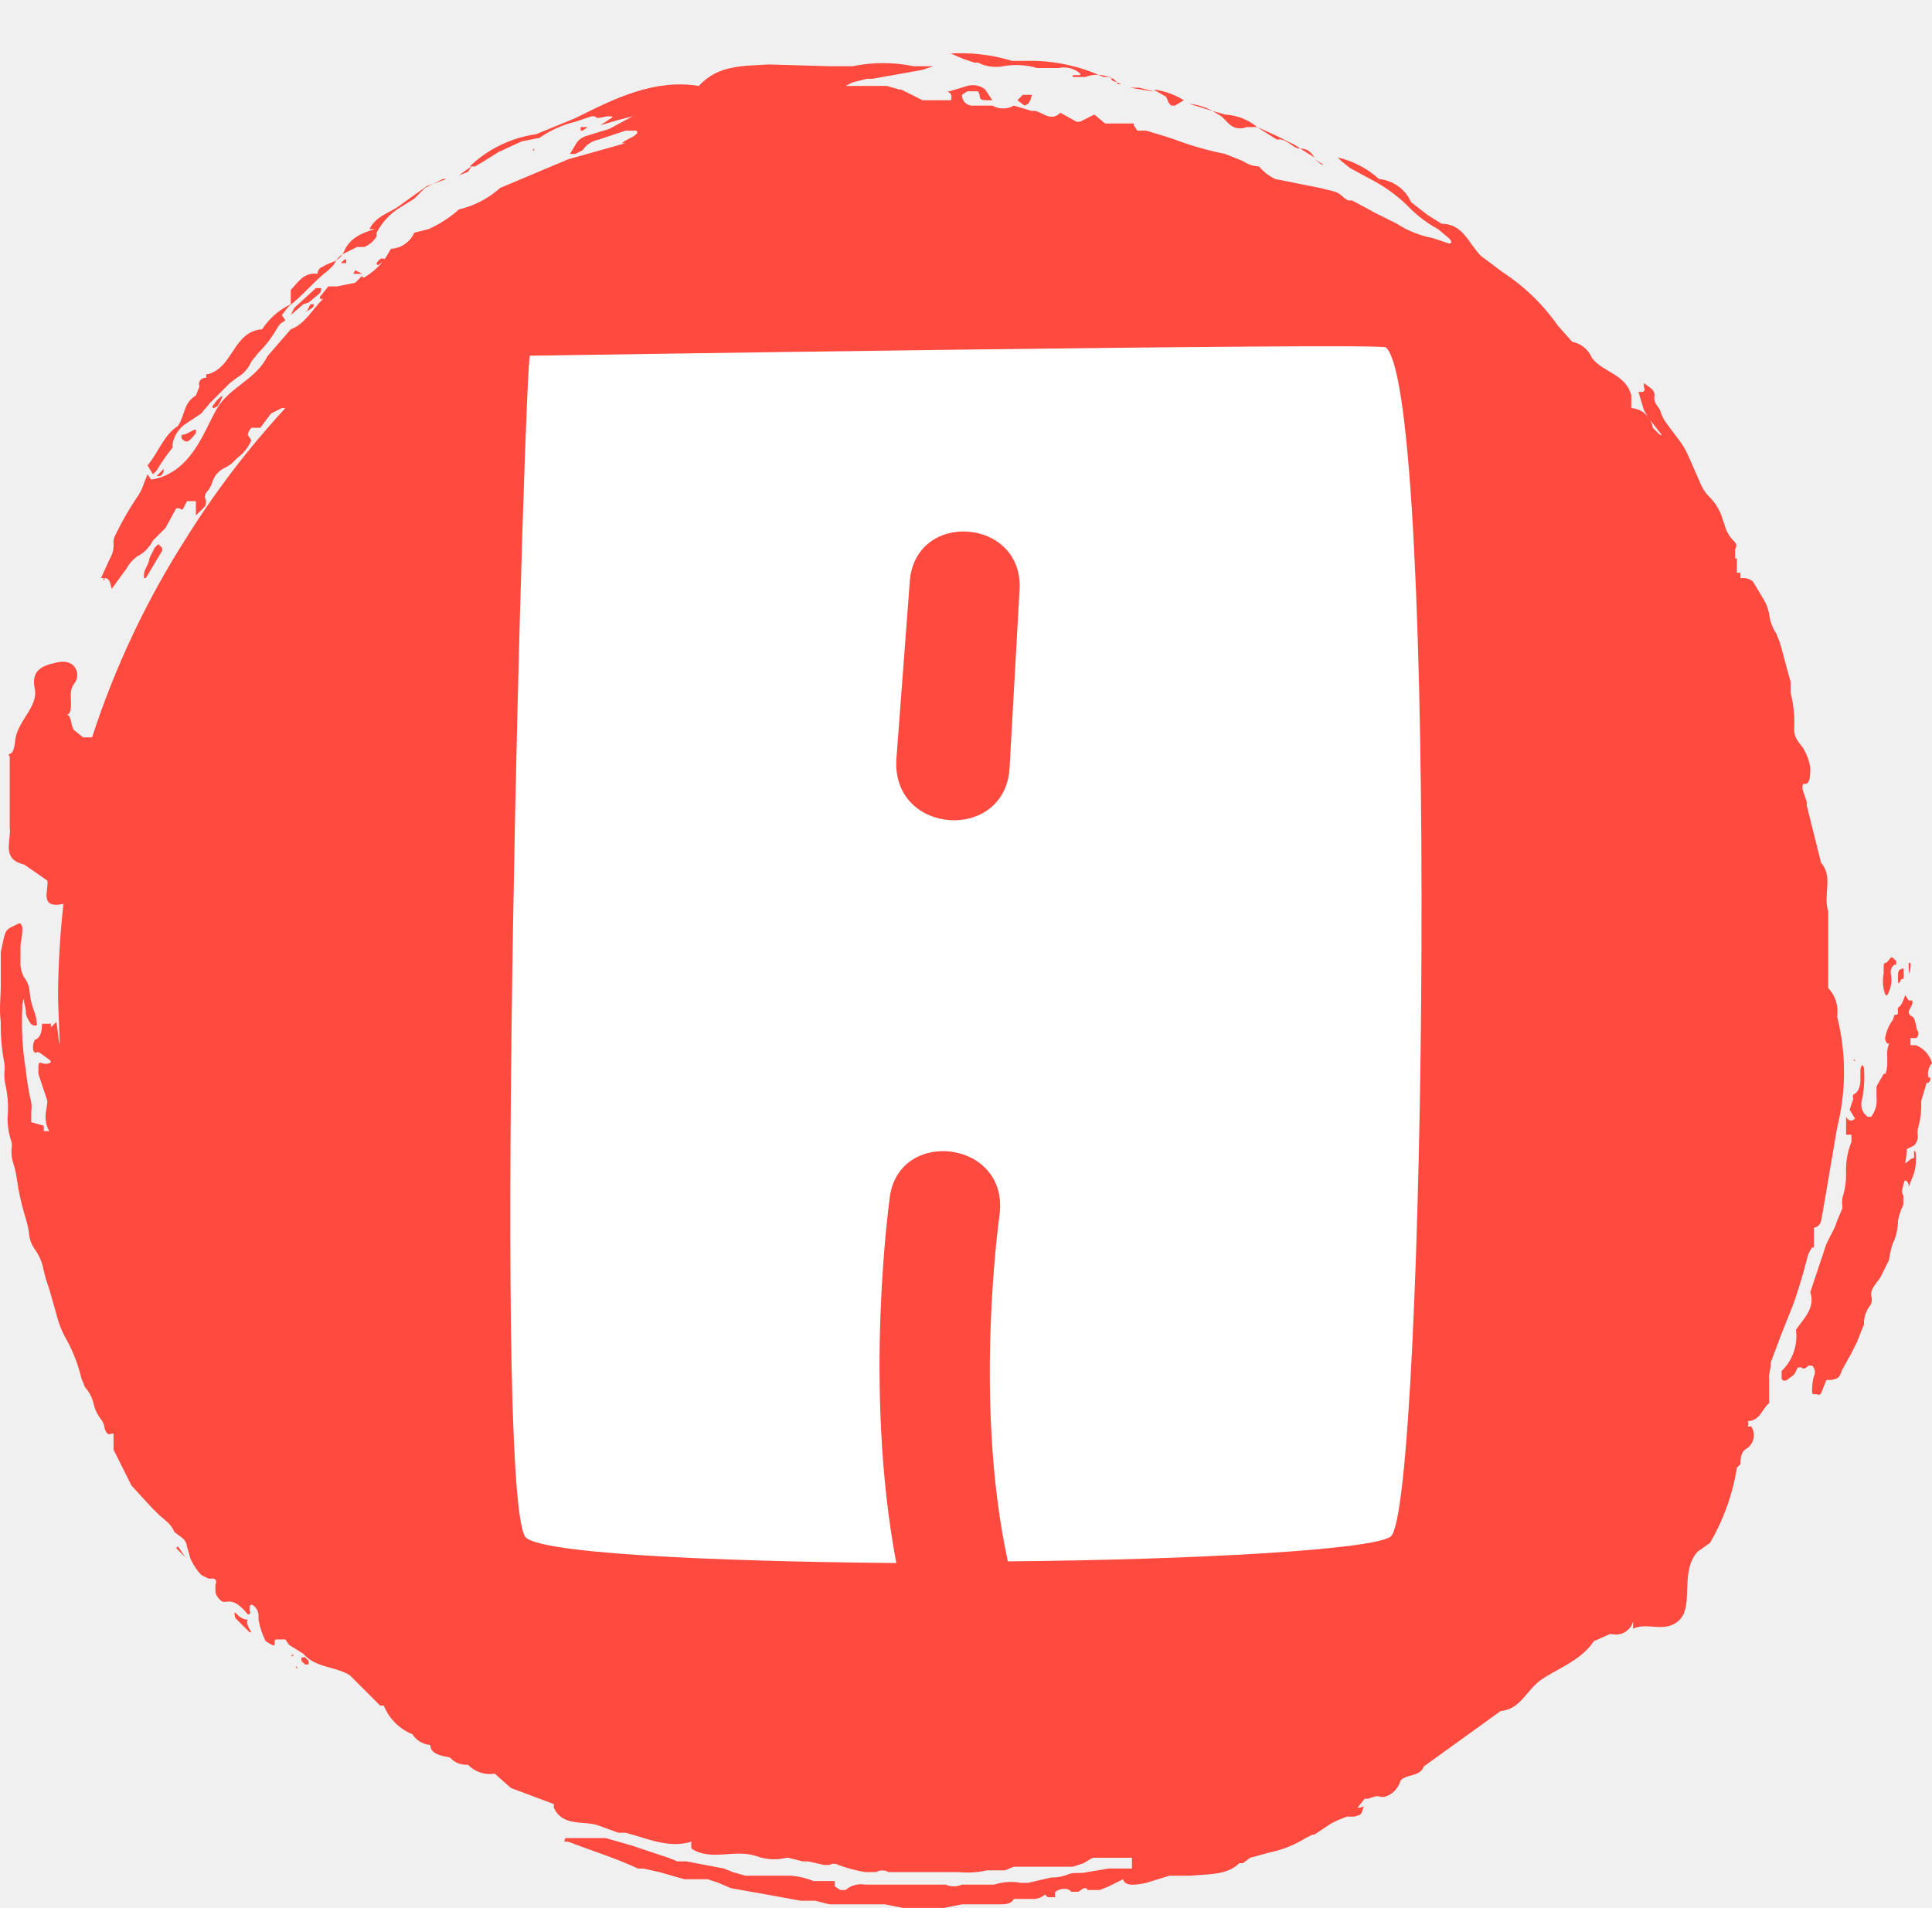
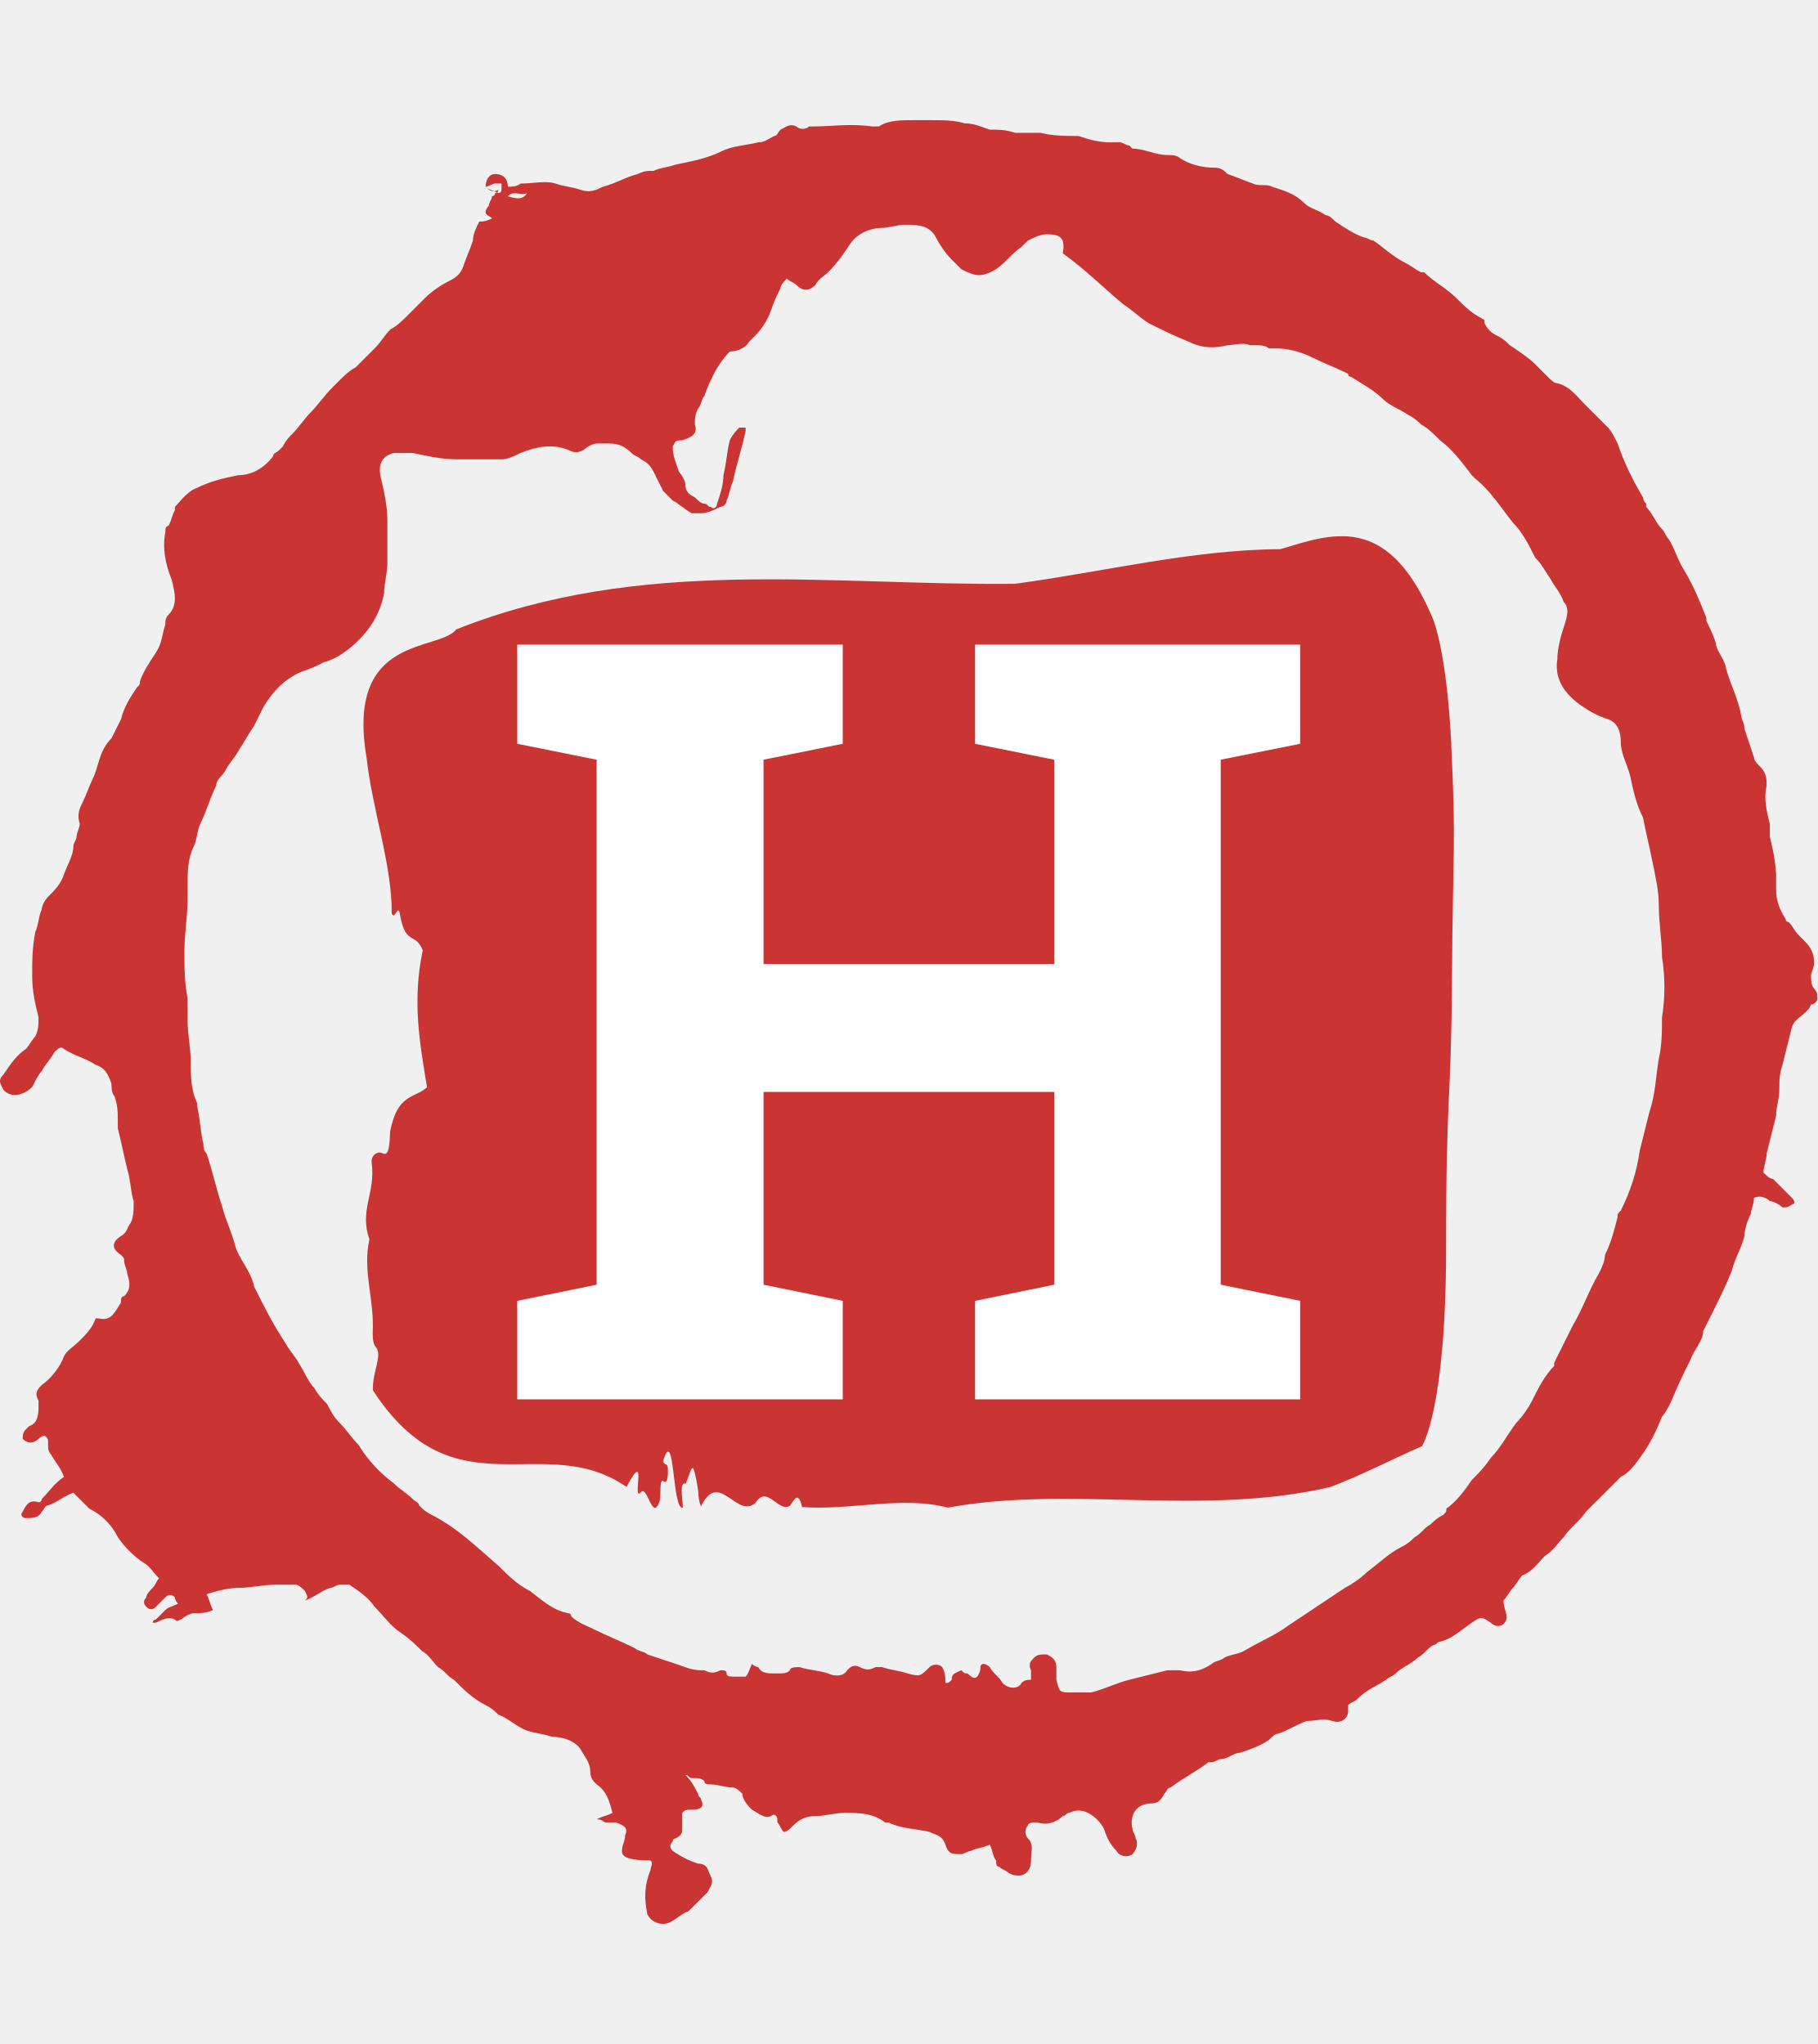
- <svg xmlns="http://www.w3.org/2000/svg" width="308.761" height="304.916" viewBox="0 0 106.008 104.687" class="css-1j8o68f" version="1.1" id="svg23">
-   <defs id="SvgjsDefs2684" />
-   <g id="SvgjsG2685" featurekey="rootContainer" transform="matrix(0.9820593,0,0,0.9820593,-0.05456052,0)" fill="#ff4a3f">
-     <g id="g17">
-       <path d="M19.8 15.3h.5l-.4-.2zm.5.1zm.8-.7c0 .1 0 .1.1.1l.4-.3c-.2-.1-.3-.1-.5.2zm.4-.2zm-4.1 2.3zm-.2.6l.3-.2c.1-.1.1-.2.1-.2h-.2l-.2.4c-.1-.1-.1 0 0 0zm2.2-2.9h-.1l-.2.2h.3zm-2.1 2.4l.6-.5c.1-.1.1-.2.1-.3h-.3l-1.2 1.1-.2.4.7-.6zm-1.1.8z" id="path3" />
-       <path d="M9.7 25v-.2a1.7 1.7 0 0 1 .7-1.1l.9-.6.5-.6.7-.7.4-.4.4-.3a1.9 1.9 0 0 0 .8-.9l.4-.5a5.9 5.9 0 0 0 1-1.3l.2-.3.3-.2-.2-.3.4-.5c.8-.6 1.4-1.4 2.2-2l.3-.3a1.4 1.4 0 0 1 .5-.6l.8-.4h.4a1.4 1.4 0 0 0 .7-.6V13a3.5 3.5 0 0 1 1.3-1.4l.8-.5.2-.2.4-.4 1-.5h.2l-1.1.4-1.4 1c-.6.5-1.4.6-1.8 1.4h.3c-.7.2-1.4.5-1.7 1.2s-.8.6-1.2.9a.4.4 0 0 0-.3.4c-.8-.1-1.1.5-1.5.9v.8a3.9 3.9 0 0 0-1.6 1.4c-1.6.1-1.6 2.1-3 2.5h-.1a.2.2 0 0 0 0 .2c-.3 0-.5.2-.4.5l-.2.5c-.7.4-.6 1.1-1 1.7-.8.5-1.1 1.5-1.7 2.2l.3.5.2-.2a11.6 11.6 0 0 1 .9-1.3zM53.9 3.3l.6.2h.2a2.2 2.2 0 0 0 1.4.2 4.1 4.1 0 0 1 1.9.1h1.2a1.4 1.4 0 0 1 1.2.3.1.1 0 0 1 0 .1H60a.1.1 0 0 0 0 .1h.7a1.8 1.8 0 0 1 1.3 0c.2 0 .1.1.2.2l.5.2h-.2c-.2-.4-.5-.4-.8-.4a9.7 9.7 0 0 0-4.3-.9h-.8A9.8 9.8 0 0 0 53 3h.2zm7.3 3.1zM50.3 4.7zm10.9 1.7h.2-.2zM19 14.7zm32.1-10zm17.6 2.2a.9.9 0 0 0 1 .2h.6a3.1 3.1 0 0 0-1.8-.7l-.7-.2.5.3zm-3.4-1.3c0 .1.1.2.2.3h.2l.5-.3a4.2 4.2 0 0 0-1.7-.6l.7.4zm7.4 2.7l.8.5c-.2-.3-.4-.5-.8-.5z" id="path5" />
-       <path d="M99 76.1l.6-1.6.6-1.5c.2-.5.6-1.8.8-2.6a1.7 1.7 0 0 1 .3-.7h.1v-1.1c.5-.1.4-.6.5-.9l.8-4.7a12.7 12.7 0 0 0 0-6.2 1.9 1.9 0 0 0-.5-1.6v-4.3c-.3-.9.3-1.9-.4-2.7L101 45a.4.4 0 0 0 0-.2l-.2-.6a.5.5 0 0 1 0-.4h.1c.3 0 .3-.5.3-.9a3 3 0 0 0-.4-1.1l-.3-.4a1.1 1.1 0 0 1-.2-.7 6.7 6.7 0 0 0-.2-2v-.6c-.2-.7-.4-1.5-.6-2.2l-.2-.5a2.5 2.5 0 0 1-.4-1.1 2.5 2.5 0 0 0-.3-.8l-.6-1a.8.8 0 0 0-.6-.2h-.1V32h-.2v-.8H97V31a.4.4 0 0 0 0-.1v-.2c.1-.2.1-.3-.1-.5a1.8 1.8 0 0 1-.4-.6l-.2-.6a2.9 2.9 0 0 0-.7-1.2 2.2 2.2 0 0 1-.5-.7l-.7-1.6a4.3 4.3 0 0 0-.6-1l-.6-.8a2.4 2.4 0 0 1-.4-.8l-.2-.3a.6.6 0 0 1-.1-.5.5.5 0 0 0-.2-.4l-.4-.3v.2c.1.2 0 .3-.1.3h-.2l.3 1 .3.5.7.9h-.1l-.2-.2-.2-.2a1.3 1.3 0 0 0-1.2-1.1v-.7c-.3-1.2-1.6-1.3-2.2-2.1a1.5 1.5 0 0 0-1.1-.9l-.8-.9a11.3 11.3 0 0 0-3.1-3l-.8-.6-.4-.3c-.7-.7-1-1.8-2.2-1.8l-.8-.5-.9-.7a2.2 2.2 0 0 0-1.8-1.3 5.1 5.1 0 0 0-2.3-1.2l.2.2.5.4 1.3.7a8.5 8.5 0 0 1 2.1 1.6 6.8 6.8 0 0 0 1.5 1.1l.6.5c.1.1.2.2.1.3H81l-.9-.3a5.6 5.6 0 0 1-2-.8l-1.2-.6-1.3-.7h-.2c-.3-.1-.4-.4-.8-.5l-.8-.2-2.5-.5a2.6 2.6 0 0 1-.9-.7 1.7 1.7 0 0 1-.9-.3l-1-.4a18.1 18.1 0 0 1-2.8-.8l-.6-.2-1-.3h-.5l-.2-.3v-.1h-1.6l-.6-.5-.4.2-.4.2h-.2l-.9-.5c-.6.6-1.1-.2-1.6-.1l-1-.3a1.2 1.2 0 0 1-1.2 0h-1.2a.6.6 0 0 1-.5-.6l.3-.2h.6a.7.7 0 0 1 .1.3c0 .2.2.2.5.2h.2l-.4-.6a1.1 1.1 0 0 0-1-.2l-1 .3H53c.3.2.2.3.2.5h-1.6l-.4-.2-.8-.4h-.1l-.7-.2h-2.3l.4-.2.8-.2h.3l1.7-.3 1.1-.2.6-.2h-1.1a8.4 8.4 0 0 0-3.4 0h-1.3L43 3.6c-1.4.1-2.8 0-3.9 1.2-2.5-.4-4.7.7-6.9 1.8l-2.2.9a6.7 6.7 0 0 0-3.7 1.8h.3l.5-.3.8-.5 1.3-.6 1-.2a6 6 0 0 1 2-.9l.9-.3h.2c.1.2.5 0 .7 0h.2c.1 0 .1.1 0 .1l-.6.4 1-.3.8-.2-1.3.7-1.3.4a1 1 0 0 0-.6.5l-.3.5h.3l.4-.2a1.4 1.4 0 0 1 .9-.6l1.5-.5h.5a.1.1 0 0 1 .1.2c-.2.2-.6.3-.8.5h.2l-3.2.9-3.8 1.6a5.2 5.2 0 0 1-2.3 1.2 6.6 6.6 0 0 1-1.7 1.1l-.8.2a1.5 1.5 0 0 1-1.3.9l-.3.5a3.7 3.7 0 0 1-1.2 1.1h-.1v-.1l-.2.2-.2.2-1 .2h-.5l-.4.5c-.1.1-.1.2 0 .2h.1c-.6.6-1 1.4-1.8 1.7L15 19.9c-.6 1.2-1.8 1.6-2.6 2.6s-1.4 3.9-3.9 4.3l-.2-.3-.2.5a2.7 2.7 0 0 1-.4.8 16.9 16.9 0 0 0-1.2 2.1.8.8 0 0 0-.1.5 1.4 1.4 0 0 1-.2.8l-.5 1.1h.2c.3 0 .3.3.4.6l.8-1.1a2.2 2.2 0 0 1 .6-.7 2 2 0 0 0 .9-.9l.3-.3.4-.4.6-1.1h.2c.1.1.1.1.2 0l.2-.4h.5v.8l.5-.5a.5.5 0 0 0 0-.5.4.4 0 0 1 .1-.3 1.5 1.5 0 0 0 .3-.5 1.3 1.3 0 0 1 .8-.9l.3-.2.3-.3a2.4 2.4 0 0 0 .8-1l-.2-.3c0-.1.1-.3.2-.4h.5l.6-.8.6-.3h.2a48.8 48.8 0 0 0-5.5 7.2h-.1.1a48.4 48.4 0 0 0-5.3 11.2h-.5l-.5-.4c-.2-.2-.1-.7-.4-.9h.1c.3-.5-.1-1.2.3-1.7s.1-1.4-.9-1.2-1.5.5-1.3 1.5-1 1.8-1.1 2.9-.5.5-.3.9v3.9c.1.8-.5 1.8.8 2.1l1.3.9c.1.5-.5 1.6.9 1.3a49.2 49.2 0 0 0-.3 5c0 1.1.1 2.2.1 3.3v-.4c-.1-.4-.1-.8-.2-1.3l-.3.3v-.2h-.5c0 .5-.1.8-.4.9a.9.9 0 0 0-.1.5c0 .1.1.3.2.2s.4.2.7.4-.2.3-.4.2-.2.1-.2.3v.3l.5 1.5c0 .3-.1.6-.1.9a1.7 1.7 0 0 0 .2.8h-.3v-.3l-.7-.2v-.6a1.5 1.5 0 0 0 0-.5 14.6 14.6 0 0 1-.3-1.8 16.6 16.6 0 0 1-.2-3.5.9.9 0 0 1 .1-.5v.2a2.9 2.9 0 0 1 .1.5.8.8 0 0 0 .1.4c.1.2.2.4.4.4s.1-.1.1-.2a2.1 2.1 0 0 0-.1-.5 4.2 4.2 0 0 1-.3-1.3 1.5 1.5 0 0 0-.3-.7 1.6 1.6 0 0 1-.2-.9v-.8c0-.3.1-.6.1-.9a.5.5 0 0 0-.1-.4h-.1c-.8.4-.7.2-1 1.6V55c0 .7-.1 1.4 0 2.1a10.8 10.8 0 0 0 .2 2.3 1.8 1.8 0 0 1 0 .5 3.1 3.1 0 0 0 .1.9 5.9 5.9 0 0 1 .1 1.3 3.9 3.9 0 0 0 .2 1.7 1.2 1.2 0 0 1 0 .4 2.1 2.1 0 0 0 .1.8 4.9 4.9 0 0 1 .2.9 14 14 0 0 0 .5 2.2 5 5 0 0 1 .2 1 1.7 1.7 0 0 0 .3.7 2.9 2.9 0 0 1 .5 1.2 8.5 8.5 0 0 0 .3 1l.4 1.4a5.4 5.4 0 0 0 .6 1.5 8.5 8.5 0 0 1 .8 2.1l.2.5a2.1 2.1 0 0 1 .5 1 2.1 2.1 0 0 0 .4.8 1 1 0 0 1 .2.5c.1.3.2.4.4.3h.1v.9l.5 1 .5 1 1.1 1.2.4.4c.3.3.7.5.9 1l.4.3a.7.7 0 0 1 .3.5l.2.7a3.3 3.3 0 0 0 .6.9l.4.2h.3a.2.2 0 0 1 .1.3 2.5 2.5 0 0 0 0 .5.9.9 0 0 0 .4.5h.2c.4-.1.8.2 1.2.7h.1c0-.1.1-.1 0-.2v-.2c0-.1.1-.2.2-.1a.7.7 0 0 1 .3.6v.2a4.3 4.3 0 0 0 .4 1.2c.5.3.5.3.5.1s0-.2.2-.2h.4l.2.3.8.5c.7.8 1.8.7 2.6 1.2l1.7 1.7h.2a2.9 2.9 0 0 0 1.6 1.6 1.3 1.3 0 0 0 1 .6c0 .5.6.6 1.1.7a1.2 1.2 0 0 0 .8.4h.2a1.7 1.7 0 0 0 1.5.5l.9.8 2.4.9v.2c.5 1.1 1.7.7 2.5 1l1.1.4h.4c1.2.3 2.4.9 3.7.5a.7.7 0 0 0 0 .4c1.1.7 2.4 0 3.6.4a2.9 2.9 0 0 0 1.7.1h.1l.8.2h.3l.9.2h.3a.5.5 0 0 1 .5 0 7.9 7.9 0 0 0 1.5.4h.6a.7.7 0 0 1 .7 0h3.9a5 5 0 0 0 1.6-.1h1l.5-.2H60l.6-.2.5-.3h2.2v.6H62l-1.2.2c-.4.1-.7 0-1 .1a2.4 2.4 0 0 1-1 .2l-1.3.3h-.4a3.1 3.1 0 0 0-1.5.1h-1.8a1.1 1.1 0 0 1-.9 0h-4.5a1.3 1.3 0 0 0-1.1.3H47l-.3-.2v-.3h-1.2a4.1 4.1 0 0 0-1.3-.3h-2.5l-.7-.2-.5-.2-2.1-.4h-.5l-.5-.2-2.1-.7-1.4-.4h-2.2c-.1 0-.1.1-.1.2h.2c1.3.5 2.6.9 3.9 1.5h.3l.9.2 1.4.4h1.3l.6.2.7.3 1.7.3 1.1.2 1.1.2h.8l.8.2h3.1l1 .2h2.3l1-.2H56c.4 0 .6-.1.7-.3h1a1 1 0 0 0 .8-.3c-.1.1 0 .1.1.2h.4v-.2c0-.1 0-.1.2-.2s.6-.1.7.1h.4l.3-.2c.2 0 .2 0 .2.1h.7l.5-.2.8-.4c.1.3.4.4 1.3.2l1.3-.4h1.2c.9-.1 2 0 2.7-.7h.2l.4-.3 1.1-.3a6.1 6.1 0 0 0 2-.8l.4-.2h.1l.9-.6.4-.2.5-.2h.4c.4-.1.4-.1.5-.4s0-.1-.2-.1h-.1l.4-.5h.2c.3-.1.5-.2.7-.1h.2a1.3 1.3 0 0 0 .9-.9c.3-.4 1.1-.2 1.3-.8l4.3-3.1c1.1-.1 1.4-1.1 2.2-1.7s2.3-1.1 3-2.2l.9-.4h.1a1 1 0 0 0 1.2-.7v.4c.8-.4 1.8.3 2.6-.5s0-2.7 1-3.8l.7-.5a12.1 12.1 0 0 0 1.5-4.2l.2-.2c0-.3 0-.7.4-.9a.9.9 0 0 0 .2-1.2h-.2a.3.3 0 0 0 0-.3c.7 0 .8-.7 1.2-1V77a.5.5 0 0 1 0-.2 3.8 3.8 0 0 0 .1-.7zM5.9 32.2z" id="path7" />
-       <path d="M26.4 9.3l-.3.2-.4.3.5-.2zm6.1-2h.1l.3-.2h-.4zm-2.6 1l-.1.1h.1v-.1zm-1.5 1.4zm1.3-.2zm-6.3 3.1zM9.2 26.2l-.4.4H9a.4.4 0 0 0 .2-.4zm3-3.5a2.1 2.1 0 0 0 .3-.6 1.5 1.5 0 0 0-.5.5c-.1.1-.1.2 0 .2zM11 24.2V24c-.2 0-.5.3-.8.3v.2c.3.3.4.2.8-.3zm3 66.2zM73.9 9.2h.1l-.5-.3zm-2.5-1.4c.5-.1.8.4 1.2.5h.1l-.3-.2-1-.5-1.1-.5.3.2zM52.8 3.1zm11.7 2h-.1l-1.2-.2h.5zm2 .7l1.3.4a3.3 3.3 0 0 0-1.3-.4zm-9 0a1 1 0 0 0 .2-.5h-.5l-.3.3.4.3zm9 1.6zM49.9 4.2zm2.9.7zM48.5 4zm13.8 2.1a.5.5 0 0 0 0 .1zm44.8 52.3h-.3V58h.3c.1 0 .2-.3.1-.4s-.1-.7-.3-.8a.3.3 0 0 1-.2-.3l.2-.4a.4.4 0 0 0 0-.2h-.2l-.2-.3c-.1.3-.2.6-.4.7a.5.5 0 0 0 0 .2c0 .1 0 .2-.1.2h-.1a1.1 1.1 0 0 1-.1.3 2.3 2.3 0 0 0-.4.9.4.4 0 0 0 .1.4h.1a1.7 1.7 0 0 0-.1.8v.4a1.8 1.8 0 0 1-.1.5h-.1l-.4.7v.6a1.5 1.5 0 0 1-.3 1.1h-.2l-.2-.2a.9.9 0 0 1-.1-.8 6.5 6.5 0 0 0 .1-1.7c0-.1-.1-.2-.1-.2a.5.5 0 0 0-.1.3v.6c0 .2-.1.6-.3.7s-.1.2-.1.3l-.2.6.3.5c-.2.2-.4.1-.5-.1v1h.3v.4a4.2 4.2 0 0 0-.3 1.4 3.3 3.3 0 0 0 0 .4 4 4 0 0 1-.2 1.3 2 2 0 0 0 0 .6l-.3.7a3.2 3.2 0 0 1-.3.7l-.3.6-.9 2.7c.3.9-.4 1.5-.8 2.1a2.7 2.7 0 0 1-.8 2.3v.4c0 .1.1.2.3.1l.4-.3.2-.4h.2c.1.1.2.1.4-.1h.2a.5.5 0 0 1 .1.6 2.9 2.9 0 0 0-.1.8c0 .1 0 .2.1.2h.2c.1.1.2 0 .3-.3l.2-.5h.3c.4-.1.4-.1.6-.6l.5-.9.3-.6.4-1a1.6 1.6 0 0 1 .3-1 .6.6 0 0 0 .1-.6c0-.2 0-.3.2-.6l.3-.4.5-1a4.7 4.7 0 0 1 .2-.9 3 3 0 0 0 .3-1.3 3.8 3.8 0 0 1 .3-.9v-.5c-.1-.2-.1-.2 0-.6s.1-.2.2-.2a.4.4 0 0 1 .1.3l.2-.5a2.3 2.3 0 0 0 .2-.9v-.3c0-.1 0-.3-.1-.3v.4c-.2 0-.3.2-.5.3a6.4 6.4 0 0 0 .1-.8l.4-.2a.7.7 0 0 0 .2-.6 1.4 1.4 0 0 1 0-.3 4.8 4.8 0 0 0 .2-1.4v-.2l.3-1h.1a.3.3 0 0 0 .1-.3h-.1a.9.9 0 0 1 .2-.8 1.5 1.5 0 0 0-.9-1zm-1.2 7.8zm-.2-9.9zm0 0zM9.1 30.8a.3.3 0 0 0 0-.2l-.2-.2-.2.2-.3.6c0 .3-.3.6-.3.9v.2h.1zm96.3 24.8h.1a1.7 1.7 0 0 0 .2-1.2.5.5 0 0 1 .2-.5h.1v-.2l-.2-.2h-.1c-.1.1-.2.3-.3.3s-.1.1-.1.3v.3a2.2 2.2 0 0 0 .1 1.2zM13.2 90.1c-.1 0 0 .2 0 .3l.8.8h.1c-.2-.3-.3-.6-.2-.7a.9.9 0 0 1-.5-.2zm.8.3zm92.3-35.7h.1a2 2 0 0 0 0-.6c-.3.1-.3.1-.3.6s.1.1.2 0z" id="path9" />
-       <path d="M106.7 62a.6.6 0 0 0 .1-.5c0-.1-.1-.2-.1-.1h-.2v.2c0 .4.1.5.2.4zm.1-8.2h-.1v.6a1 1 0 0 0 .1-.6zM17.1 92.6h-.2v.2l.2.2h.2v-.2zm86.6-33.3c0-.1 0-.1-.1-.1zM9.9 86.5l.5.5-.4-.6z" id="path11" />
-       <circle cx="10.5" cy="87.1" transform="rotate(-24.8 10.4 87.159)" id="circle13" />
-       <path d="M9.7 30.1h-.1v.2-.2h.1zm83.2-6.6l-.2-.3h-.1zm-14.7 77.1zM5.9 32.2zm-.1.2a.3.3 0 0 0 .1-.2v.2zm1.9-4.9zM61.5 2.4zm42.8 58.2v.1-.1zM16.4 92.5h-.1c.1.1.2 0 .1-.1zm.2.7h.1l-.1-.1v.1zm73.9-71.3zm15.2 34.4zM14.6 91.7zm92.1-37zm-.8 11.4zM34.6 0z" id="path15" />
-     </g>
-   </g>
-   <g id="SvgjsG2686" featurekey="nameFeature-0" transform="matrix(2.284354,0,0,2.284354,27.98006,-5.60952)" fill="#ffffff">
-     <path d="M9.6 16.48 l-0.32 4.24 c-0.08 1.8 2.6 1.96 2.72 0.2 l0.24 -4.28 c0.12 -1.76 -2.56 -1.96 -2.64 -0.16 z M0.48 11 l0 0 c0.04 0 20.48 -0.32 20.56 -0.2 c1.28 1.12 0.96 27.8 0.12 28.56 c-0.4 0.32 -4.64 0.56 -9.2 0.6 c-0.84 -3.84 -0.2 -8.32 -0.2 -8.32 c0.24 -1.8 -2.44 -2.12 -2.64 -0.4 c0 0.04 -0.64 4.52 0.16 8.76 c-4.56 -0.04 -8.68 -0.24 -8.92 -0.64 c-0.8 -1.44 0 -28.28 0.12 -28.36 z" id="path20" />
+ <svg xmlns="http://www.w3.org/2000/svg" version="1.1" width="2000" height="2250" viewBox="0 0 2000 2250">
+   <g transform="matrix(1,0,0,1,3.410605131648481e-13,0)">
+     <svg viewBox="0 0 320 360" data-background-color="#ffffff" preserveAspectRatio="xMidYMid meet" height="2250" width="2000">
+       <g id="tight-bounds" transform="matrix(1,0,0,1,-5.684341886080802e-14,0)">
+         <svg viewBox="0 0 320 360" height="360" width="320">
+           <g>
+             <svg />
+           </g>
+           <g>
+             <svg viewBox="0 0 320 360" height="360" width="320">
+               <g>
+                 <path d="M85.508 32.884c0-1.117 0.558-2.233 1.675-2.233 1.117 0 2.233 0.558 2.234 2.233 0.558 0 1.675 0 2.233-0.558 2.233 0 4.467-0.558 6.141 0 1.675 0.558 2.792 0.558 4.467 1.117 1.675 0.558 2.792 0 3.908-0.559 2.233-0.558 3.908-1.675 6.141-2.233 1.117-0.558 1.675-0.558 2.792-0.558 1.117-0.558 2.233-0.558 3.908-1.117 2.792-0.558 5.583-1.117 7.817-2.233 2.233-1.117 4.467-1.117 6.699-1.675 1.117 0 1.675-0.558 2.792-1.117 0.558 0 0.558-0.558 1.116-1.116 1.117-0.558 1.675-1.117 2.792-0.559 0.558 0.558 1.675 0.558 2.233 0h0.559c3.35 0 6.7-0.558 10.608 0 0.558 0 1.117 0 1.116 0 1.675-1.117 3.908-1.117 6.142-1.116 0.558 0 1.675 0 2.233 0h0.558c2.233 0 4.467 0 6.142 0.558 1.675 0 2.792 0.558 4.466 1.117 1.675 0 2.792 0 4.467 0.558 1.117 0 2.233 0 3.35 0 0.558 0 1.117 0 1.116 0 2.233 0.558 4.467 0.558 6.7 0.558 1.675 0.558 3.35 1.117 5.583 1.117 0.558 0 1.117 0 1.675 0 0.558 0 1.117 0.558 1.675 0.558l0.558 0.559c2.233 0 3.908 1.117 6.142 1.116 0.558 0 1.675 0 2.233 0.559 1.675 1.117 3.908 1.675 6.141 1.675 1.117 0 1.675 0.558 2.234 1.116 1.675 0.558 2.792 1.117 4.466 1.675 1.117 0.558 2.233 0 3.35 0.558 1.675 0.558 3.908 1.117 5.583 2.792 1.117 1.117 2.233 1.117 3.908 2.233 0.558 0 1.117 0.558 1.675 1.117 1.675 1.117 3.35 2.233 5.025 2.791 0.558 0 1.117 0.558 1.675 0.559 1.675 1.117 3.35 2.792 5.583 3.908 1.117 0.558 1.675 1.117 2.792 1.675h0.558c1.675 1.675 3.908 2.792 5.583 4.466 1.675 1.675 2.792 2.792 5.025 3.909 0 0 0 0 0 0.558 0.558 1.117 1.117 1.675 2.233 2.233 1.117 0.558 1.675 1.117 2.234 1.675 1.675 1.117 3.35 2.233 4.466 3.35 0.558 0.558 1.117 1.117 2.233 2.233 0.558 0.558 1.117 1.117 1.675 1.117 2.233 0.558 3.35 2.233 5.025 3.908 1.117 1.117 2.792 2.792 3.908 3.908 0.558 0.558 1.117 1.675 1.675 2.792 1.117 3.35 2.792 6.7 4.467 9.491 0 0 0 0.558 0.558 1.117v0.558c1.117 1.117 1.675 2.792 2.792 3.908 0.558 0.558 0.558 1.117 1.116 1.675 1.117 1.675 1.675 3.908 2.792 5.583 1.675 2.792 2.792 5.583 3.908 8.375v0.558c0.558 1.117 1.117 2.233 1.675 3.908 0 1.117 1.117 2.233 1.675 3.909 0.558 2.792 2.233 5.583 2.791 8.933 0 0.558 0.558 1.117 0.559 2.233 0.558 1.675 1.117 3.35 1.675 5.025 0 0.558 0.558 1.117 1.116 1.675 1.117 1.117 1.117 2.233 1.117 3.35-0.558 2.233 0 4.467 0.558 6.699 0 0.558 0 1.117 0 2.234 0.558 2.233 1.117 5.025 1.117 7.258 0 0.558 0 1.675 0 2.233 0 1.675 0.558 3.35 1.675 5.025 0 0.558 0.558 0.558 0.558 0.558 0.558 0.558 1.117 1.675 1.675 2.233 0.558 0.558 0.558 0.558 1.117 1.117 1.117 1.117 1.675 2.233 1.675 3.908 0 0.558-0.558 1.675-0.559 2.233 0 0.558 0 1.675 0.559 2.234 0.558 0.558 0.558 1.117 0.558 1.675 0 0.558-0.558 1.117-1.117 1.116v0c-0.558 1.675-2.792 2.233-3.35 3.908-0.558 2.233-1.117 4.467-1.674 6.7-0.558 1.675-0.558 2.792-0.559 4.467 0 1.675-0.558 2.792-0.558 4.466-0.558 2.233-1.117 4.467-1.675 6.7 0 1.117-0.558 2.233-0.558 3.35 0.558 0.558 1.117 1.117 1.675 1.116 1.117 1.117 2.233 2.233 3.349 3.35 0.558 0.558 0.558 1.117 0 1.117-0.558 0.558-1.117 0.558-1.674 0.558-0.558-0.558-1.675-1.117-2.234-1.116-0.558-0.558-1.675-1.117-2.791-0.559 0 1.117-0.558 2.233-0.559 2.792-0.558 1.117-1.117 2.792-1.116 3.908-0.558 2.233-1.675 3.908-2.233 6.142-1.117 2.792-2.233 5.025-3.35 7.258-0.558 1.117-1.117 2.233-1.675 3.35v0c0 1.675-1.675 3.35-2.234 5.024-1.117 2.233-2.233 4.467-3.349 7.258-0.558 1.117-1.117 2.233-1.675 2.792-1.117 2.792-2.233 5.025-3.909 7.258-1.117 1.675-2.233 2.792-3.349 3.35-1.117 1.117-2.233 2.233-3.35 3.35-0.558 0.558-1.117 1.117-1.675 1.675-0.558 0.558-0.558 0.558-1.117 1.116-1.117 1.675-2.792 2.792-3.908 4.467-1.117 1.117-1.675 2.233-3.35 3.35-1.117 1.117-2.233 2.792-3.908 3.35-0.558 0.558-1.117 1.675-1.675 2.233-0.558 0.558-1.117 1.675-1.675 2.233 0 1.117 0.558 2.233 0.558 2.792 0 1.675-1.675 2.233-2.791 1.116-1.675-1.117-1.675-1.117-3.35 0-1.675 1.117-3.35 2.792-5.583 3.35-0.558 0-0.558 0.558-1.117 0.559-1.117 0.558-1.675 1.675-2.792 2.233-1.117 1.117-2.792 1.675-3.908 2.791-0.558 0.558-1.117 0.558-1.675 1.117-1.675 1.117-3.35 1.675-5.024 3.35-0.558 0.558-1.117 0.558-1.675 1.117 0 0.558 0 0.558 0 1.116 0 1.117-1.117 2.233-2.792 1.675-1.675-0.558-2.792 0-4.466 0-1.675 0.558-3.35 1.675-5.025 2.233-0.558 0-1.117 0.558-1.675 1.117-1.675 1.117-3.35 1.675-5.025 2.233-1.117 0-2.233 1.117-3.35 1.117-0.558 0-1.117 0.558-1.675 0.558h-0.558c-2.233 1.675-4.467 2.792-6.7 4.467-0.558 0-0.558 0.558-1.117 1.116-0.558 1.117-1.117 1.675-2.233 1.675-2.792 0-3.908 2.233-3.35 4.467 0 0.558 0.558 1.117 0.559 1.675 0.558 1.117 0 2.233-0.559 2.791-0.558 0.558-2.233 0.558-2.791-0.558-1.117-1.117-1.675-2.233-2.234-3.908-0.558-1.117-1.675-2.233-2.791-2.792-1.117-0.558-2.233-0.558-3.35 0-0.558 0-0.558 0.558-1.117 0.558-1.117 1.117-2.792 1.675-4.466 1.117-0.558 0-1.675 0-1.675 0.558-0.558 0.558-0.558 1.675 0 2.234 1.117 1.117 0.558 2.233 0.558 3.908 0 2.233-1.675 3.35-3.908 2.233-0.558-0.558-1.117-0.558-1.675-1.117-0.558 0-0.558-0.558-0.558-1.116-0.558-0.558-0.558-1.675-1.117-2.792-1.117 0.558-2.233 0.558-3.35 1.117-0.558 0-1.117 0.558-1.675 0.558-1.675 0-2.233 0-2.791-1.675-0.558-1.675-1.675-1.675-2.792-2.233-2.233-0.558-5.025-0.558-7.258-1.675h-0.558c-2.233-1.675-4.467-1.675-7.258-1.675-1.675 0-3.35 0.558-5.025 0.558-1.675 0-2.792 0.558-3.908 1.675-0.558 0.558-1.117 1.117-1.675 1.117-0.558-0.558-0.558-1.117-1.117-1.675v-0.558c0-0.558-0.558-1.117-1.116-0.559-1.117 0.558-2.233-0.558-3.35-1.116-0.558-0.558-1.675-1.675-1.675-2.792-0.558-0.558-1.117-1.117-1.675-1.116-1.117 0-2.792-0.558-3.908-0.559-0.558 0-1.117 0-1.117-0.558-0.558-0.558-1.117-0.558-2.233-0.558-0.558 0-0.558-0.558-1.117-0.559 1.117 1.117 1.675 2.233 2.233 3.35 0 0.558 0.558 0.558 0.559 1.117 0.558 1.117 0 1.675-1.675 1.675-1.117 0-1.117 0-1.675 0.558 0 1.117 0 1.675 0 2.792 0 0.558 0 1.117-1.117 1.675 0 0-0.558 0-0.558 0.558-0.558 0.558-0.558 1.117 0 1.675 1.675 1.117 2.792 1.675 4.466 2.233 1.675 0 1.675 1.117 2.234 2.233 0.558 1.117 0 1.675-0.559 2.792-1.117 1.117-2.233 2.233-3.35 3.35-1.675 0.558-2.792 2.233-4.466 2.233-1.117 0-2.233-0.558-2.792-1.675-0.558-2.792-0.558-5.025 0.559-7.816 0-0.558 0.558-1.117 0-1.675-5.025 0-5.025-1.117-5.025-1.675 0-1.117 0.558-1.675 0.558-2.792 0.558-1.117 0-1.675-1.675-2.233-0.558 0-1.117 0-1.675 0-0.558 0-0.558-0.558-1.675-0.558 1.117-0.558 1.675-0.558 2.792-1.117-0.558-2.233-1.117-3.908-2.792-5.025-0.558-0.558-1.117-1.117-1.116-2.233 0-1.675-1.117-2.792-1.675-3.908-1.117-1.675-3.35-2.233-5.025-2.233-1.675-0.558-2.792-0.558-4.467-1.117-1.675-0.558-3.35-2.233-5.024-2.792-0.558-0.558-1.117-1.117-2.234-1.674-2.233-1.117-3.908-2.792-5.583-4.467-1.117-0.558-1.675-1.675-2.791-2.233-1.117-1.117-1.675-2.233-2.792-2.792-1.117-1.117-2.233-2.233-3.908-3.35-1.675-1.117-2.792-2.792-4.467-4.466-1.117-1.675-2.792-2.792-4.466-3.908-0.558 0-1.117 0-1.675 0-0.558 0-1.117 0.558-1.675 0.558-1.675 0.558-2.792 1.675-4.467 2.233 0.558-0.558 0.558-0.558 0-1.675-0.558-0.558-1.117-1.117-1.674-1.116-1.117 0-2.233 0-3.35 0-2.233 0-4.467 0.558-6.7 0.558-1.675 0-3.908 0.558-5.583 1.117 0.558 1.117 0.558 1.675 1.116 2.791-1.117 0.558-2.233 0.558-3.35 0.558-0.558 0-1.675 0.558-2.233 1.117-0.558 0-0.558 0.558-1.116 0-1.117-0.558-2.233 0-3.35 0.558h-0.559c0 0 0-0.558 0.559-0.558 0.558-0.558 1.117-1.117 1.675-1.675 0.558-0.558 1.117-0.558 2.233-1.117-0.558-0.558-0.558-1.117-0.558-1.116-0.558-0.558-1.117-0.558-1.675 0-0.558 0.558-1.117 1.117-1.675 1.675-0.558 0.558-1.117 0.558-1.675 0-0.558-0.558-0.558-1.117 0-1.675 0-0.558 0.558-1.117 1.116-1.675 0.558-0.558 0.558-1.117 1.117-1.675-1.117-1.117-1.675-2.233-2.792-2.792-1.675-1.117-3.35-2.792-4.466-4.466-1.117-2.233-2.792-3.908-5.025-5.025-0.558-0.558-1.117-1.117-1.675-1.675-0.558-0.558-0.558-0.558-1.116-1.117-1.675 0.558-2.792 1.675-4.467 2.234-0.558 0-0.558 0.558-1.117 1.116-0.558 1.117-1.675 1.117-2.791 1.117-0.558 0-1.117-0.558-0.558-1.117 0.558-1.117 1.117-2.233 2.791-1.675 0 0 0.558 0 0.558-0.558 1.117-1.117 2.233-2.792 3.909-3.908-0.558-1.675-1.675-2.792-2.234-3.908-0.558-0.558-0.558-1.117-0.558-2.234 0-0.558 0-0.558-0.558-1.116 0 0-0.558 0-1.117 0.558-0.558 0.558-1.675 1.117-2.791 0 0-0.558 0-1.117 0.558-1.675l0.558-0.558c1.675-0.558 1.675-2.233 1.675-3.908v-0.559c-0.558-1.117-0.558-1.675 0.558-2.791 1.675-1.117 3.35-3.35 3.909-5.025 0.558-1.117 1.675-1.675 2.791-2.792 1.117-1.117 2.233-2.233 2.792-3.908h0.558c2.233 0.558 2.792-1.117 3.908-2.791 0-0.558 0-1.117 0.559-1.117 1.117-1.117 1.117-2.233 0.558-3.908 0-0.558-0.558-1.675-0.558-2.233 0-0.558 0-0.558-0.559-1.117-1.675-1.117-1.675-2.233 0-3.35 1.117-0.558 1.117-1.675 1.675-2.233 0.558-1.117 0.558-2.233 0.559-3.908-0.558-1.675-0.558-3.908-1.117-5.583-0.558-2.233-1.117-5.025-1.675-7.259 0-0.558 0-0.558 0-1.116 0-1.675 0-2.792-0.558-4.467-0.558-0.558-0.558-1.675-0.559-2.233-0.558-1.675-1.117-2.792-2.791-3.35-1.675-1.117-3.908-1.675-5.583-2.791-0.558-0.558-1.117 0-1.675 0.558-0.558 1.117-1.675 2.233-2.234 3.35-0.558 0.558-1.117 1.675-1.675 2.791-1.117 1.117-3.35 2.233-5.024 0.559-0.558-1.117-1.117-1.675 0-2.792 1.117-1.675 2.233-3.35 3.908-4.466 0.558-0.558 1.117-1.675 1.675-2.234 0.558-1.117 0.558-2.233 0.558-3.35-0.558-2.233-1.117-4.467-1.117-7.258 0-2.792 0-5.025 0.559-7.816 0.558-1.117 0.558-2.792 1.116-3.908 0-0.558 0.558-1.675 1.117-2.233 1.117-1.117 2.233-2.233 2.792-3.909 0.558-1.675 1.675-3.35 1.675-5.024 0-0.558 0.558-1.117 0.558-1.675 0-0.558 0.558-1.675 0.558-2.234-0.558-1.675 0-2.792 0.558-3.908 0.558-1.117 1.117-2.792 1.675-3.908 1.117-2.233 1.117-5.025 3.35-7.258 0.558-1.117 1.117-2.233 1.675-3.35 0.558-2.233 1.675-3.908 2.792-5.583 0.558-0.558 0.558-0.558 0.558-1.117 0.558-1.675 1.675-3.35 2.792-5.025 1.117-1.675 1.117-3.35 1.675-5.024 0-0.558 0-1.117 0.558-1.675 1.675-1.675 1.117-3.908 0.558-6.142-1.117-2.792-1.675-5.583-1.116-8.374 0-0.558 0-1.117 0.558-1.117 0.558-1.117 0.558-1.675 1.117-2.792v-0.558c1.117-1.117 2.233-2.792 3.908-3.35 2.233-1.117 4.467-1.675 7.258-2.233 2.233 0 4.467-1.117 6.141-3.35 0-0.558 0.558-0.558 1.117-1.117l0.558-0.558c0.558-1.117 1.117-1.675 1.675-2.233 1.117-1.117 2.233-2.792 3.35-3.908 1.117-1.117 2.233-2.792 3.908-4.467l0.559-0.558c1.117-1.117 2.233-2.233 3.349-2.792 1.117-1.117 2.233-2.233 3.35-3.35 1.117-1.117 1.675-2.233 2.792-3.35 1.117-0.558 2.233-1.675 3.35-2.791 1.117-1.117 2.233-2.233 2.791-2.792 1.117-1.117 2.792-2.233 3.909-2.791 1.117-0.558 2.233-1.117 2.791-2.792 0.558-1.675 1.117-2.792 1.675-4.466 0-1.117 0.558-2.233 1.117-3.35 0.558 0 1.117 0 2.233-0.558-0.558-0.558-1.117-0.558-1.117-1.117 0-0.558 0.558-1.117 0.559-1.117 0-0.558 0.558-1.117 0.558-1.675 0 0 0.558 0 0.558-0.558 0 0 0.558 0 0.559-0.558-1.117 0.558-1.675 0-2.234-0.559 0.558 0.558 1.117 0.558 2.234 1.117 0 0 0.558 0 0.558-0.558 0-0.558 0-1.117 0-1.117 0 0-0.558 0-1.117 0-0.558 0-1.117 0.558-1.675 0.558zM182.097 295.292c0-0.558-0.558-0.558-0.559-1.117-0.558-1.117 0-1.675 0.559-2.233 0.558-0.558 1.117-0.558 2.233-0.558 1.117 0.558 1.675 1.117 1.675 2.233 0 0.558 0 1.675 0 2.233 0.558 2.233 0.558 2.233 2.791 2.233 1.117 0 2.233 0 3.35 0 2.233-0.558 4.467-1.675 6.7-2.233 2.233-0.558 4.467-1.117 6.7-1.675 0.558 0 1.117 0 2.233 0 2.233 0.558 3.908 0 5.583-1.117 0.558-0.558 1.675-0.558 2.233-1.116 1.117-0.558 2.233-0.558 3.35-1.117 2.792-1.675 5.583-2.792 7.817-4.466 1.675-1.117 3.35-2.233 5.024-3.35 1.675-1.117 3.35-2.233 5.025-3.35 1.117-0.558 2.792-1.675 3.908-2.792 2.233-1.675 3.908-3.35 6.142-4.466 1.117-0.558 1.675-1.117 2.233-1.675 1.117-0.558 1.675-1.675 2.792-2.233 0.558-0.558 1.117-1.117 2.233-1.675 0.558-0.558 0.558-0.558 0.558-1.117 1.675-1.117 3.35-3.35 4.467-5.025 1.117-1.117 2.233-2.233 3.35-3.908 1.675-1.675 2.792-3.908 4.466-6.141 1.117-1.117 2.233-2.792 2.792-3.909 1.117-2.233 2.233-4.467 3.908-6.141v-0.558c1.117-2.233 2.233-4.467 3.35-6.7 1.675-2.792 2.792-6.141 4.466-8.933 0.558-1.117 1.117-2.233 1.117-3.35 1.117-2.233 1.675-4.467 2.233-6.7 0-0.558 0-0.558 0.559-1.116 1.675-3.35 2.792-6.7 3.349-10.608 0.558-2.233 1.117-4.467 1.675-6.7 1.117-3.35 1.117-6.141 1.675-9.491 0.558-2.233 0.558-5.025 0.559-7.258 0.558-3.35 0.558-7.258 0-10.608 0-2.792-0.558-6.141-0.559-8.933 0-2.792-0.558-5.025-1.116-7.817-0.558-2.792-1.117-5.025-1.675-7.816-1.117-2.233-1.675-4.467-2.234-7.258-0.558-2.233-1.675-3.908-1.674-6.142 0-1.675-0.558-3.35-2.234-3.908-1.675-0.558-2.792-1.117-4.466-2.233-3.35-2.233-5.025-5.025-4.467-8.375 0-1.675 0.558-3.908 1.117-5.583 0.558-1.675 1.117-3.35 0-4.467-0.558-1.675-1.675-2.792-2.233-3.908-1.117-1.675-1.675-2.792-2.792-3.908-1.117-2.233-2.233-4.467-3.908-6.141-2.233-2.792-3.908-5.583-6.7-7.817l-0.558-0.558c-1.675-2.233-3.35-4.467-5.583-6.142-1.117-1.117-2.233-2.233-3.35-2.791-0.558-0.558-1.117-1.117-2.233-1.675-1.675-1.117-3.35-1.675-4.467-2.792-1.675-1.675-3.908-2.792-5.583-3.908 0 0-0.558 0-0.558-0.558-2.233-1.117-3.908-1.675-6.142-2.792-2.233-1.117-4.467-1.675-6.7-1.675-0.558 0-0.558 0-1.116 0-0.558-0.558-1.675-0.558-2.233-0.558-0.558 0-0.558 0-1.117 0-1.117-0.558-2.792 0-3.908 0-2.233 0.558-4.467 0.558-6.7-0.558-2.792-1.117-5.025-2.233-7.258-3.35-1.675-1.117-2.792-2.233-4.467-3.35-3.35-2.792-6.7-6.141-10.608-8.933 0.558-2.792-0.558-3.35-2.791-3.35-1.117 0-2.233 0.558-3.35 1.117-0.558 0.558-0.558 0.558-1.117 1.116-1.675 1.117-2.792 2.792-4.466 3.909-2.792 1.675-3.908 1.117-6.142 0-0.558-0.558-1.117-1.117-1.675-1.675-1.117-1.117-2.233-2.792-2.791-3.909-1.117-2.233-3.35-2.233-5.583-2.233-1.117 0-2.792 0.558-3.908 0.558-2.233 0-4.467 1.117-5.584 2.792-1.117 1.675-2.233 3.35-3.908 5.025-0.558 0.558-1.675 1.117-2.233 2.233-1.117 1.117-2.233 1.117-3.35 0-0.558-0.558-1.117-0.558-1.675-1.117-0.558 0.558-1.117 1.117-1.117 1.675-0.558 1.117-1.117 2.233-1.674 3.909-0.558 1.675-1.675 3.35-2.792 4.466-0.558 0.558-0.558 0.558-1.117 1.117-0.558 1.117-2.233 1.675-3.35 1.675-1.117 1.117-2.233 2.792-2.791 3.908-0.558 1.117-1.117 2.233-1.675 3.908-0.558 0.558-0.558 1.675-1.117 2.233-0.558 1.117-0.558 1.675-0.558 2.792 0.558 1.675-0.558 2.233-2.233 2.791-1.117 0-1.117 0-1.675 1.117 0 1.675 0.558 2.792 1.116 4.467 0.558 0.558 1.117 1.675 1.117 2.233 0 1.117 0.558 1.675 1.675 2.233 0.558 0.558 1.117 1.117 1.675 1.117 0.558 0 0.558 0.558 1.117 0.558 0.558 0.558 1.117 0 1.116-0.558 0.558-1.675 1.117-3.35 1.117-5.025 0.558-2.233 0.558-3.908 1.116-6.142 0.558-1.117 1.117-1.675 1.675-2.233 0 0 0.558 0 1.117 0v0.559c-0.558 2.792-1.675 6.141-2.233 8.933-0.558 1.117-0.558 2.233-1.117 3.349 0 0.558-0.558 1.117-1.116 1.117-1.117 0.558-2.233 1.117-3.35 1.117-0.558 0-1.117 0-1.675 0-1.117-0.558-2.233-1.675-3.35-2.234-0.558-0.558-1.117-1.117-1.675-1.674-0.558-1.117-1.117-2.233-1.675-3.35-0.558-1.117-1.117-1.675-2.233-2.234-0.558-0.558-1.117-0.558-1.675-1.116-1.117-1.117-2.233-1.675-3.908-1.675-0.558 0-1.675 0-2.234 0-0.558 0-1.675 0.558-2.233 1.116-1.117 0.558-1.675 0.558-2.791 0-2.792-1.117-5.583-0.558-8.375 0.559-1.117 0.558-2.233 1.117-3.35 1.116-2.792 0-5.025 0-7.816 0-2.792 0-5.025-0.558-7.817-1.116-1.117 0-2.233 0-3.35 0-2.233 0.558-2.792 2.233-2.233 4.466 0.558 2.233 1.117 5.025 1.117 7.258 0 1.675 0 3.35 0 5.025 0 1.117 0 1.675 0 2.792 0 1.675-0.558 3.35-0.559 5.025-0.558 3.35-2.233 6.141-4.466 8.374-1.675 1.675-3.908 3.35-6.142 3.908-1.117 0.558-2.233 1.117-3.908 1.675-2.792 1.117-5.025 3.35-6.7 6.142-0.558 1.117-1.117 2.233-1.674 3.35-1.117 1.675-1.675 2.792-2.792 4.466-0.558 1.117-1.675 2.233-2.233 3.35-0.558 1.117-1.675 1.675-1.675 2.792-1.117 2.233-1.675 4.467-2.792 6.699-0.558 1.117-0.558 2.792-1.116 3.909-1.117 2.233-1.117 4.467-1.117 7.258 0 0.558 0 1.117 0 2.233 0 2.792-0.558 6.141-0.558 8.933 0 2.792 0 5.583 0.558 8.375 0 1.117 0 2.792 0 3.908 0 2.233 0.558 5.025 0.558 7.258 0 2.233 0 5.025 1.117 7.258v0.558c0.558 2.233 0.558 4.467 1.116 6.7 0 0.558 0 1.117 0.559 1.675 1.117 3.35 1.675 6.141 2.791 9.491 0.558 2.233 1.675 4.467 2.234 6.7 0.558 2.233 2.792 4.467 3.349 7.258v0c1.675 3.35 3.35 6.7 5.584 10.05 0.558 1.117 1.675 2.233 2.233 3.35 1.117 1.675 1.675 3.35 2.791 4.466 0.558 1.117 1.675 2.233 2.234 2.792 0.558 1.117 1.117 2.233 2.233 3.35 1.117 1.117 2.233 2.792 3.35 3.908 1.675 2.792 3.908 5.025 6.141 6.7 1.117 1.117 2.233 1.675 3.35 2.791 0.558 0.558 1.117 0.558 1.117 1.117 0.558 0.558 1.117 1.117 2.233 1.675 4.467 2.233 7.816 5.583 11.725 8.933 1.675 1.675 3.35 3.35 5.583 4.466 2.233 1.675 3.908 3.35 6.7 3.908 0 0 0.558 0 0.558 0.559 1.117 1.117 2.792 1.675 3.908 2.233 2.233 1.117 5.025 2.233 7.258 3.35 0.558 0.558 1.675 0.558 2.233 1.117 1.675 0.558 3.35 1.117 5.025 1.674 1.675 0.558 2.792 1.117 4.467 1.117h0.558c1.117 0.558 1.675 0.558 2.792 0 0.558 0 1.117 0 1.116 0.558 0 0.558 0.558 0.558 1.117 0.559 0.558 0 1.117 0 2.233 0 0.558-0.558 0.558-1.117 1.117-2.234 0.558 0.558 1.117 0.558 1.116 0.559 0.558 1.117 1.675 1.117 2.792 1.116h0.558c1.117 0 1.675 0 2.233-0.558 0-0.558 1.117-0.558 1.675-0.558 1.675 0.558 3.35 0.558 5.025 1.116 1.117 0.558 2.792 0.558 3.35-0.558 0.558-0.558 1.117-1.117 2.233-0.558 1.117 0.558 1.675 0.558 2.792 0 0.558 0 1.117 0 1.117 0 1.675 0.558 2.792 0.558 4.466 1.116 2.233 0.558 2.233 0.558 3.908-1.116 0.558-0.558 1.675-0.558 2.233 0 0.558 1.117 0.558 1.675 0.559 2.791 0.558 0 0.558 0 1.116-0.558 0-1.117 0.558-1.117 1.675-1.675 0.558 0.558 0.558 0.558 1.117 0.558 1.117 1.117 1.675 1.117 2.233-0.558 0-0.558 0-1.117 0.559-1.116 0.558 0 1.117 0.558 1.116 0.558 0.558 1.117 1.675 1.675 2.233 2.791 1.117 1.117 2.792 1.117 3.35 0 0.558-0.558 1.117-0.558 1.675-0.558 0-0.558 0-1.117 0-1.675 1.675 1.117 1.117 1.117 0.559 1.117zM89.417 34.559c1.675 0.558 2.792 0.558 3.349-0.558-1.117 0.558-2.233-0.558-3.349 0.558z" fill="#ca3433" fill-rule="nonzero" stroke="none" stroke-width="1" stroke-linecap="butt" stroke-linejoin="miter" stroke-miterlimit="10" stroke-dasharray="" stroke-dashoffset="0" font-family="none" font-weight="none" font-size="none" text-anchor="none" style="mix-blend-mode: normal" data-fill-palette-color="tertiary" />
+               </g>
+               <g transform="matrix(1,0,0,1,64,94.43697)">
+                 <svg viewBox="0 0 192 171.126" height="171.126" width="192">
+                   <g>
+                     <svg viewBox="0 0 192 171.126" height="171.126" width="192">
+                       <g>
+                         <svg viewBox="0 0 192 171.126" height="171.126" width="192">
+                           <g id="textblocktransform">
+                             <svg viewBox="0 0 192 171.126" height="171.126" width="192" id="textblock">
+                               <g>
+                                 <svg viewBox="0 0 192 171.126" height="171.126" width="192">
+                                   <path d="M191.55 36.703C190.648 18.94 188.075 14.002 188.075 14.002 180.177-4.293 170.321-0.35 161.466 2.279 145.832 2.385 130.262 6.293 114.664 8.389 81.926 8.709 48.907 3.451 16.331 16.418 13.271 20.397-3.175 17.2 0.544 38.977 1.519 48.036 5.075 58.09 4.967 66.403 5.455 67.859 6.132 64.52 6.42 66.616 7.431 72.264 9.083 69.6 10.437 72.939 8.551 81.856 9.905 89.281 11.195 97.061 8.921 99.086 6.005 98.127 4.696 104.841 4.561 109.708 3.83 108.785 3.027 108.572 2.44 108.43 1.257 108.962 1.456 110.49 2.133 115.712-0.774 118.732 1.05 123.848-0.205 129.39 1.916 134.186 1.627 140.189 1.591 141.397 1.79 142.428 2.106 142.712 3.505 144.239 1.465 147.224 1.682 150.456 16.033 172.553 31.604 157.277 46.308 167.438 50.126 160.333 47.256 169.96 48.781 168.468 49.972 166.727 50.839 173.939 52.184 169.853 52.392 168.681 52.076 165.91 52.816 166.443 53.204 166.727 53.547 166.656 53.601 165.022 53.682 162.571 52.969 164.098 52.78 162.819 54.829 156.354 54.323 171.736 56.246 171.097 56.156 169.214 55.596 166.514 56.742 166.869 57.88 164.169 57.916 161.931 58.927 168.006 58.963 169.321 59.143 170.244 59.432 170.884 62.591 164.276 65.732 173.228 69.045 170.244 71.076 166.976 73.026 172.02 75.084 170.777 75.806 169.782 76.537 168.006 77.232 170.99 85.744 171.63 94.815 168.965 102.885 171.097 124.449 167.118 147.493 172.731 170.23 167.473 175.592 165.448 181.161 162.571 186.387 160.261 186.387 160.261 190.621 153.938 190.621 125.517S191.523 100.649 191.659 78.02C191.794 55.39 192.426 54.466 191.523 36.703Z" opacity="1" fill="#ca3433" data-fill-palette-color="tertiary" />
+                                   <g transform="matrix(1,0,0,1,27.072,19.1)">
+                                     <svg width="137.856" viewBox="1.17 -35.55 36.87 35.55" height="132.926" data-palette-color="#ffffff">
+                                       <path d="M16.5 0L1.17 0 1.17-4.64 4.91-5.4 4.91-30.13 1.17-30.88 1.17-35.55 16.5-35.55 16.5-30.88 12.77-30.13 12.77-20.51 26.46-20.51 26.46-30.13 22.73-30.88 22.73-35.55 26.46-35.55 34.3-35.55 38.04-35.55 38.04-30.88 34.3-30.13 34.3-5.4 38.04-4.64 38.04 0 22.73 0 22.73-4.64 26.46-5.4 26.46-14.48 12.77-14.48 12.77-5.4 16.5-4.64 16.5 0Z" opacity="1" transform="matrix(1,0,0,1,0,0)" fill="#ffffff" class="undefined-text-0" data-fill-palette-color="quaternary" id="text-0" />
+                                     </svg>
+                                   </g>
+                                 </svg>
+                               </g>
+                             </svg>
+                           </g>
+                         </svg>
+                       </g>
+                       <g />
+                     </svg>
+                   </g>
+                 </svg>
+               </g>
+             </svg>
+           </g>
+           <defs />
+         </svg>
+         <rect width="320" height="360" fill="none" stroke="none" visibility="hidden" />
+       </g>
+     </svg>
  </g>
</svg>
